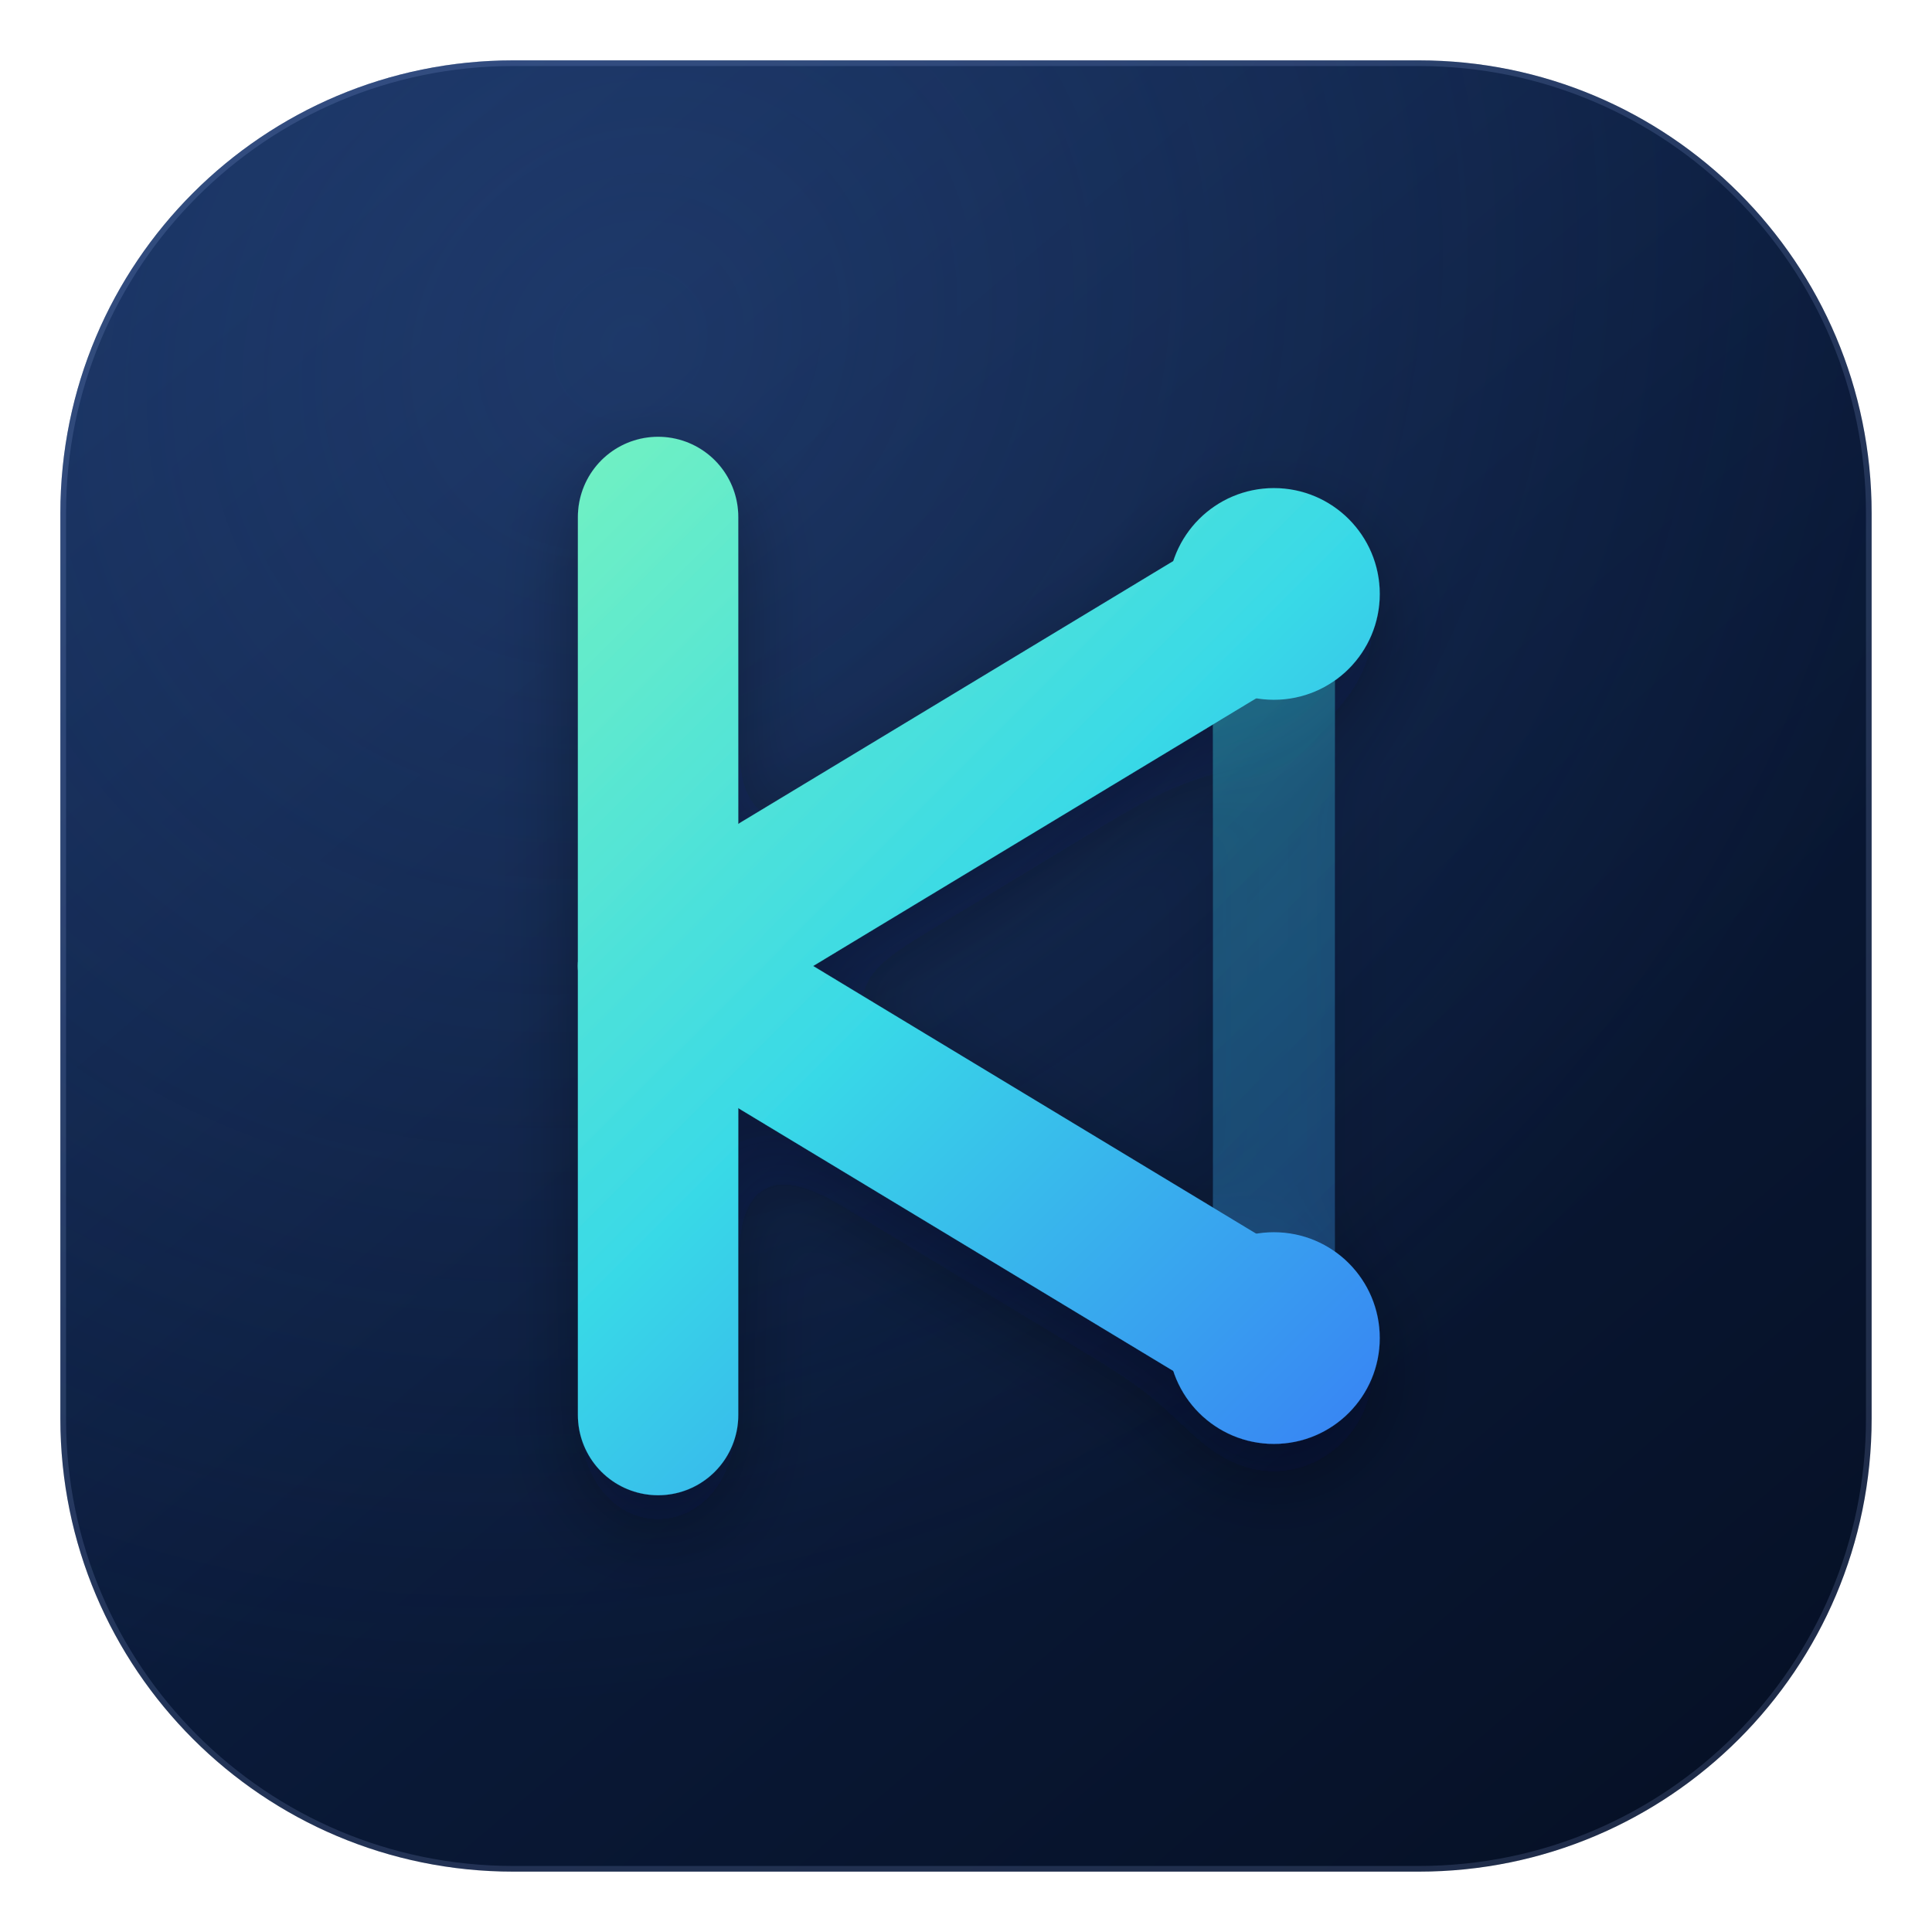
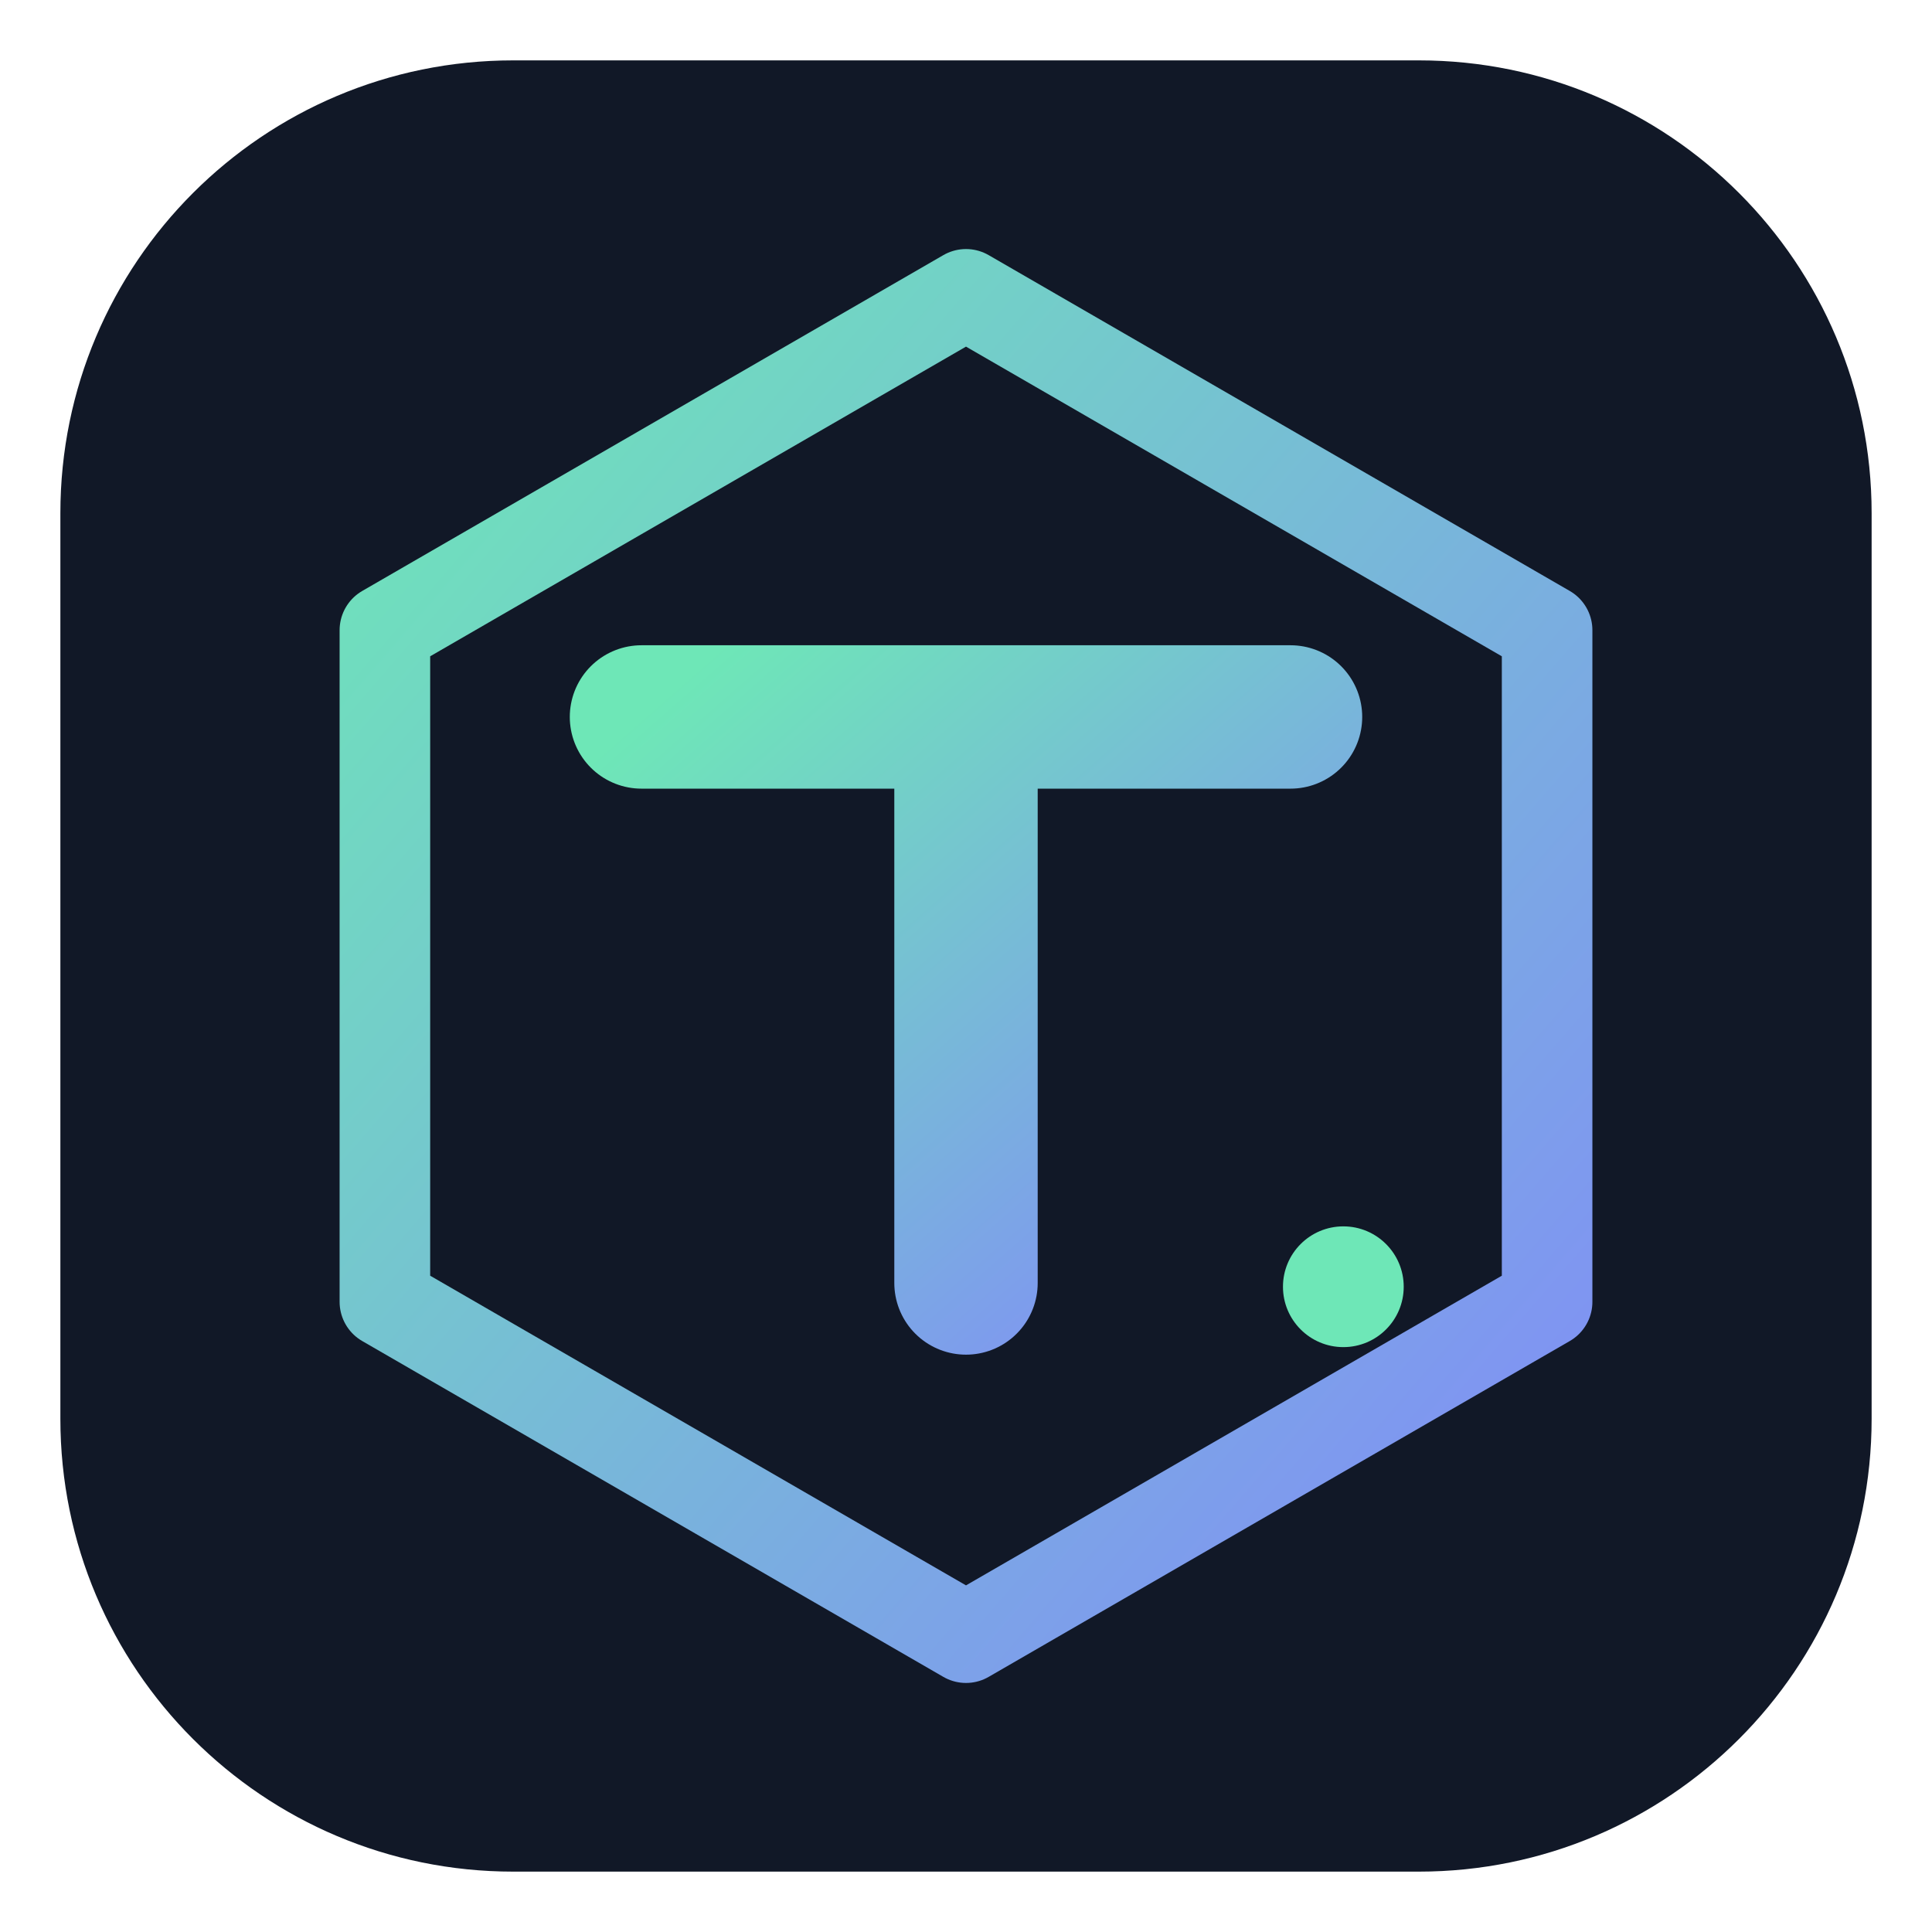
<svg xmlns="http://www.w3.org/2000/svg" viewBox="0 0 512 512" role="img" aria-labelledby="title desc">
  <defs>
-     <linearGradient id="kdan-bg" x1="72" y1="44" x2="442" y2="478" gradientUnits="userSpaceOnUse">
-       <stop stop-color="#142B56" />
-       <stop offset=".52" stop-color="#0A1A39" />
-       <stop offset="1" stop-color="#061127" />
+     <linearGradient id="token" x2="1" y2="1">
+       <stop stop-color="#6ee7b7" />
+       <stop offset="1" stop-color="#818cf8" />
    </linearGradient>
-     <radialGradient id="kdan-ambient" cx="0" cy="0" r="1" gradientUnits="userSpaceOnUse" gradientTransform="translate(168 92) rotate(51) scale(342 382)">
-       <stop stop-color="#3E68B0" stop-opacity=".28" />
-       <stop offset="1" stop-color="#3E68B0" stop-opacity="0" />
-     </radialGradient>
-     <linearGradient id="kdan-brand" x1="4" y1="4" x2="20" y2="20" gradientUnits="userSpaceOnUse">
-       <stop stop-color="#79F4BD" />
-       <stop offset=".48" stop-color="#39D9E7" />
-       <stop offset="1" stop-color="#3875F6" />
-     </linearGradient>
-     <filter id="kdan-shadow" x="-25%" y="-25%" width="150%" height="165%" color-interpolation-filters="sRGB">
-       <feDropShadow dx="0" dy=".55" stdDeviation=".65" flood-color="#020817" flood-opacity=".34" />
-     </filter>
  </defs>
-   <rect x="16" y="16" width="480" height="480" rx="120" fill="url(#kdan-bg)" />
-   <rect x="16" y="16" width="480" height="480" rx="120" fill="url(#kdan-ambient)" />
-   <rect x="16.75" y="16.75" width="478.5" height="478.5" rx="119.25" fill="none" stroke="#A5BFFF" stroke-opacity=".16" stroke-width="1.5" />
-   <g transform="translate(52 52) scale(17)" fill="none" stroke="url(#kdan-brand)" stroke-linecap="round" stroke-linejoin="round" stroke-width="2.5" filter="url(#kdan-shadow)">
-     <path d="M16.8 6.2v11.6" stroke-width="1.9" stroke-opacity=".3" />
-     <path d="M7.2 5v14" />
-     <path d="M7.2 12 16.8 6.2" />
-     <path d="M7.2 12 16.8 17.8" />
-     <circle cx="16.8" cy="6.2" r="1.65" fill="url(#kdan-brand)" stroke="none" />
-     <circle cx="16.8" cy="17.8" r="1.65" fill="url(#kdan-brand)" stroke="none" />
-   </g>
+   <rect x="16" y="16" width="480" height="480" rx="120" fill="#111827" />
+   <path d="M256 78 410 167v178L256 434 102 345V167Z" fill="none" stroke="url(#token)" stroke-width="24" stroke-linejoin="round" />
+   <path d="M170 190h172M256 190v150" fill="none" stroke="url(#token)" stroke-width="38" stroke-linecap="round" />
+   <circle cx="356" cy="341" r="16" fill="#6ee7b7" />
</svg>
